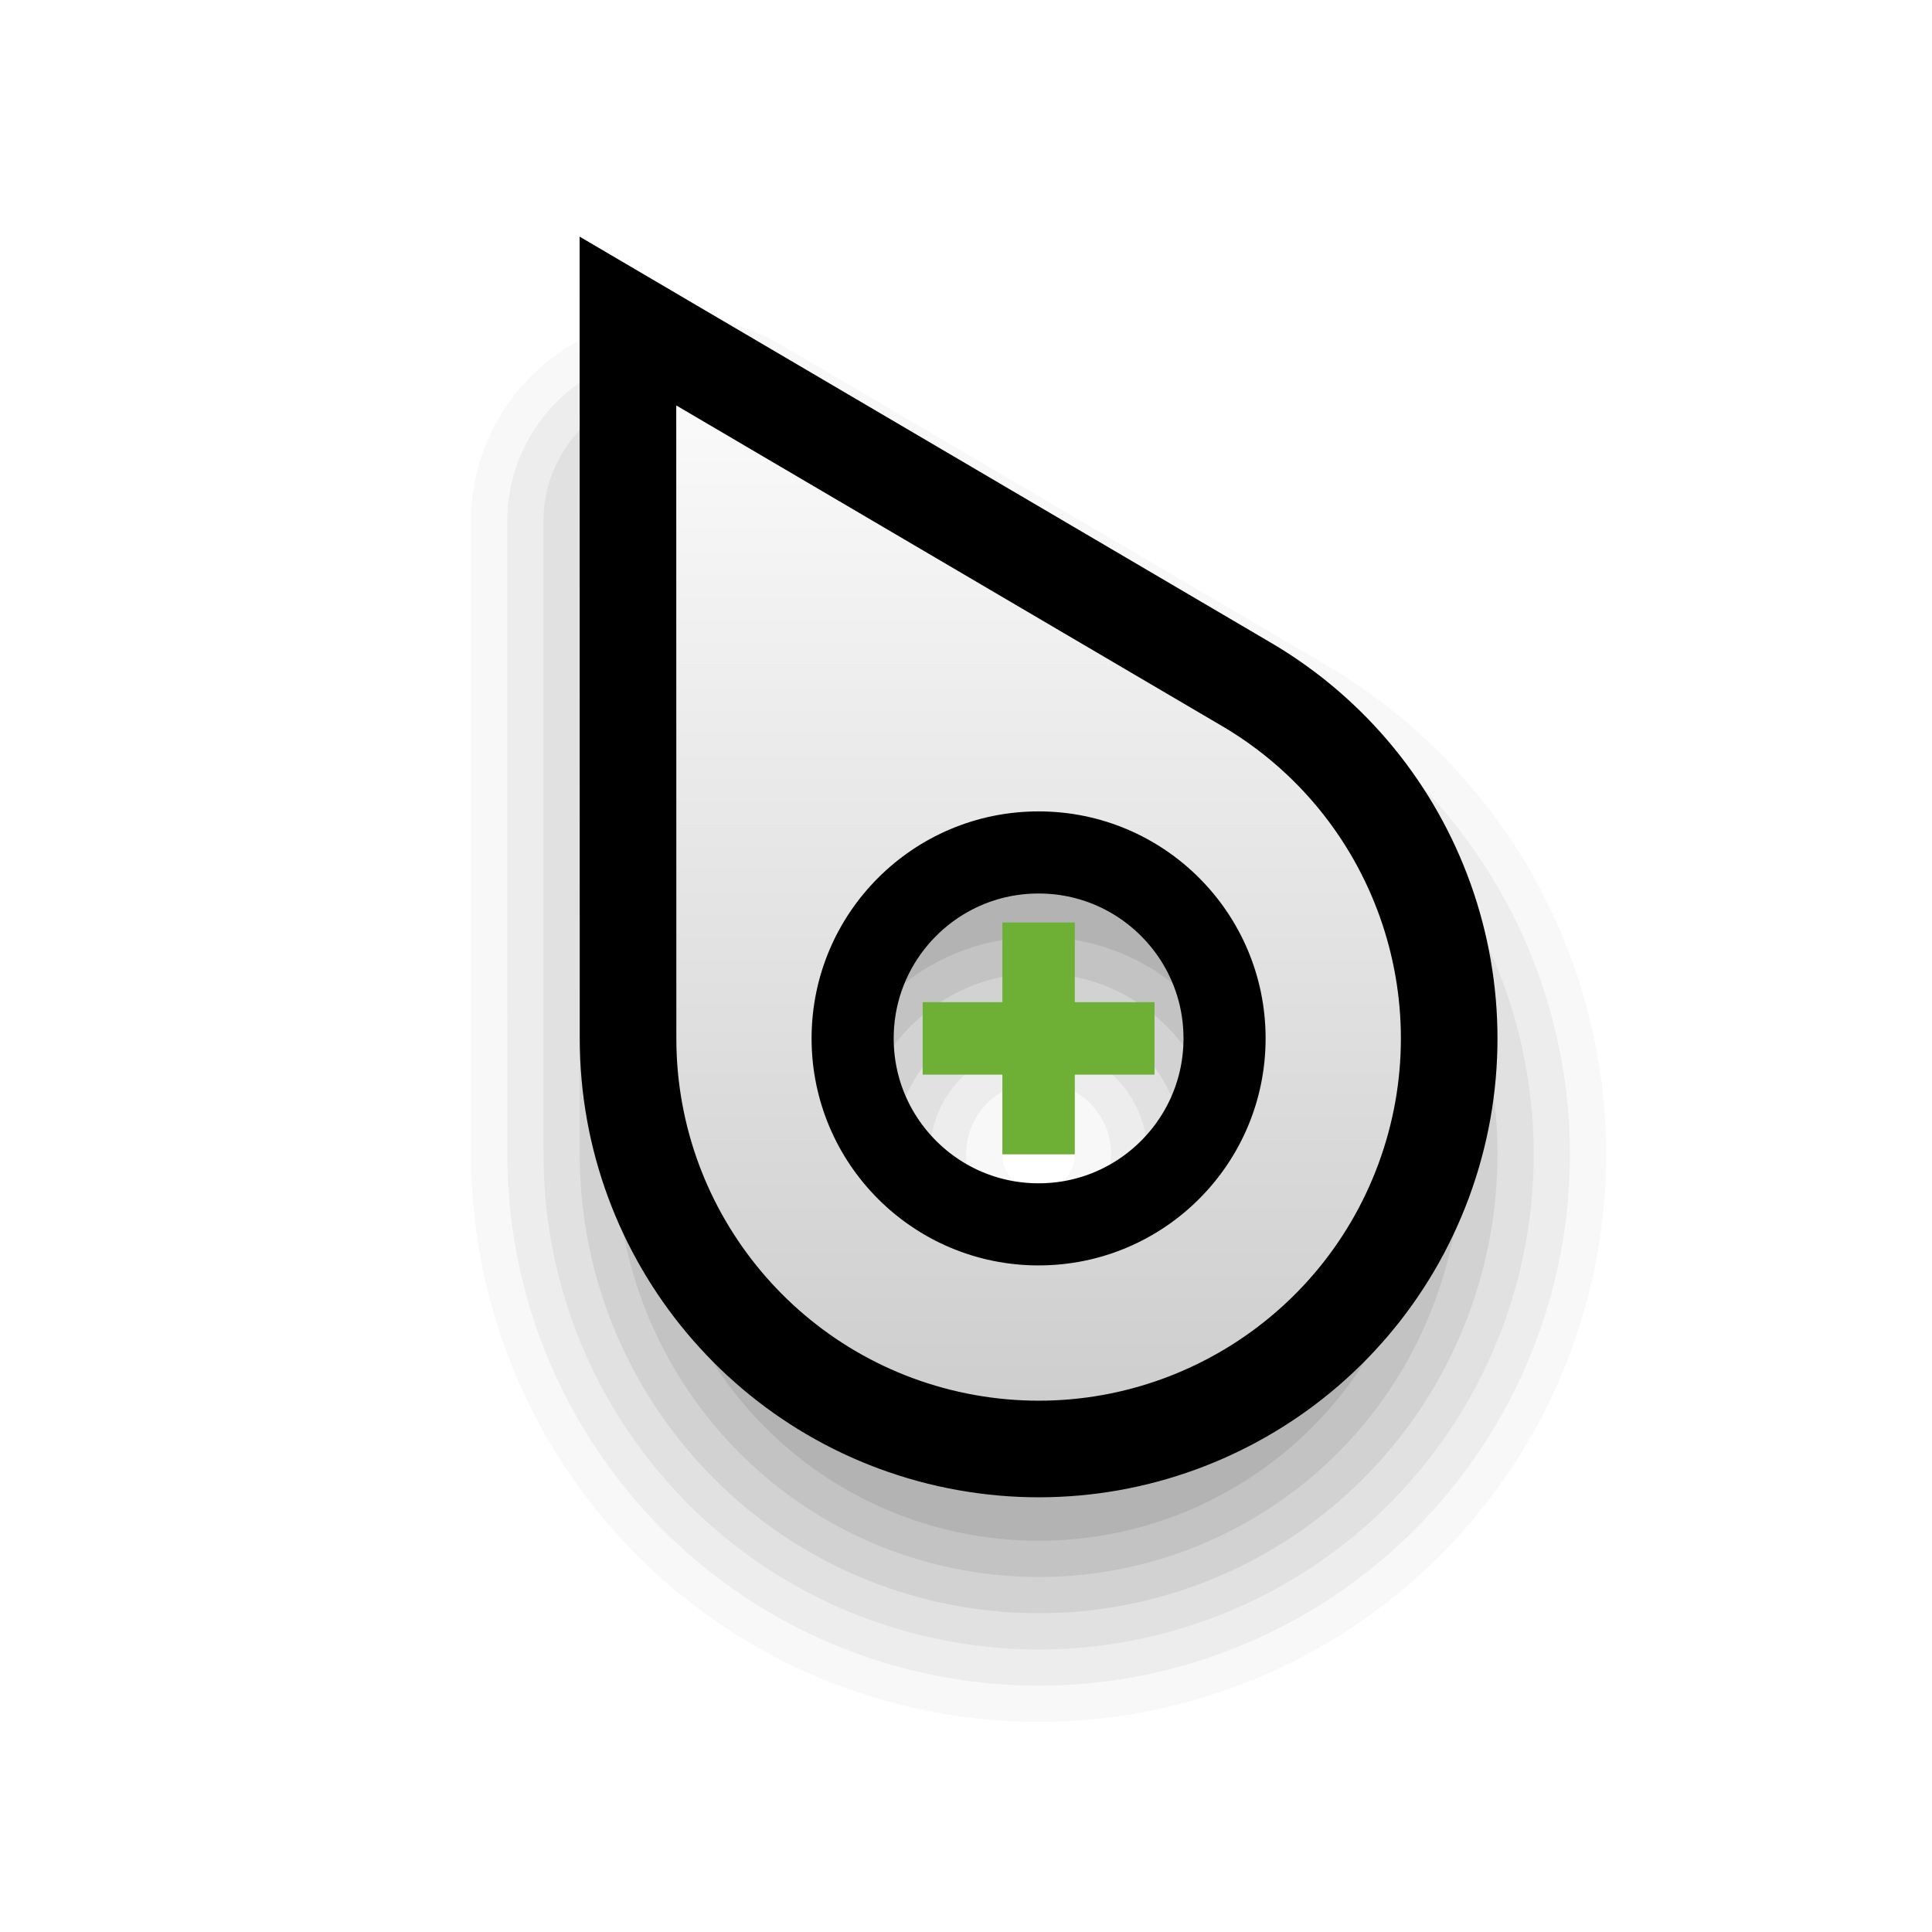
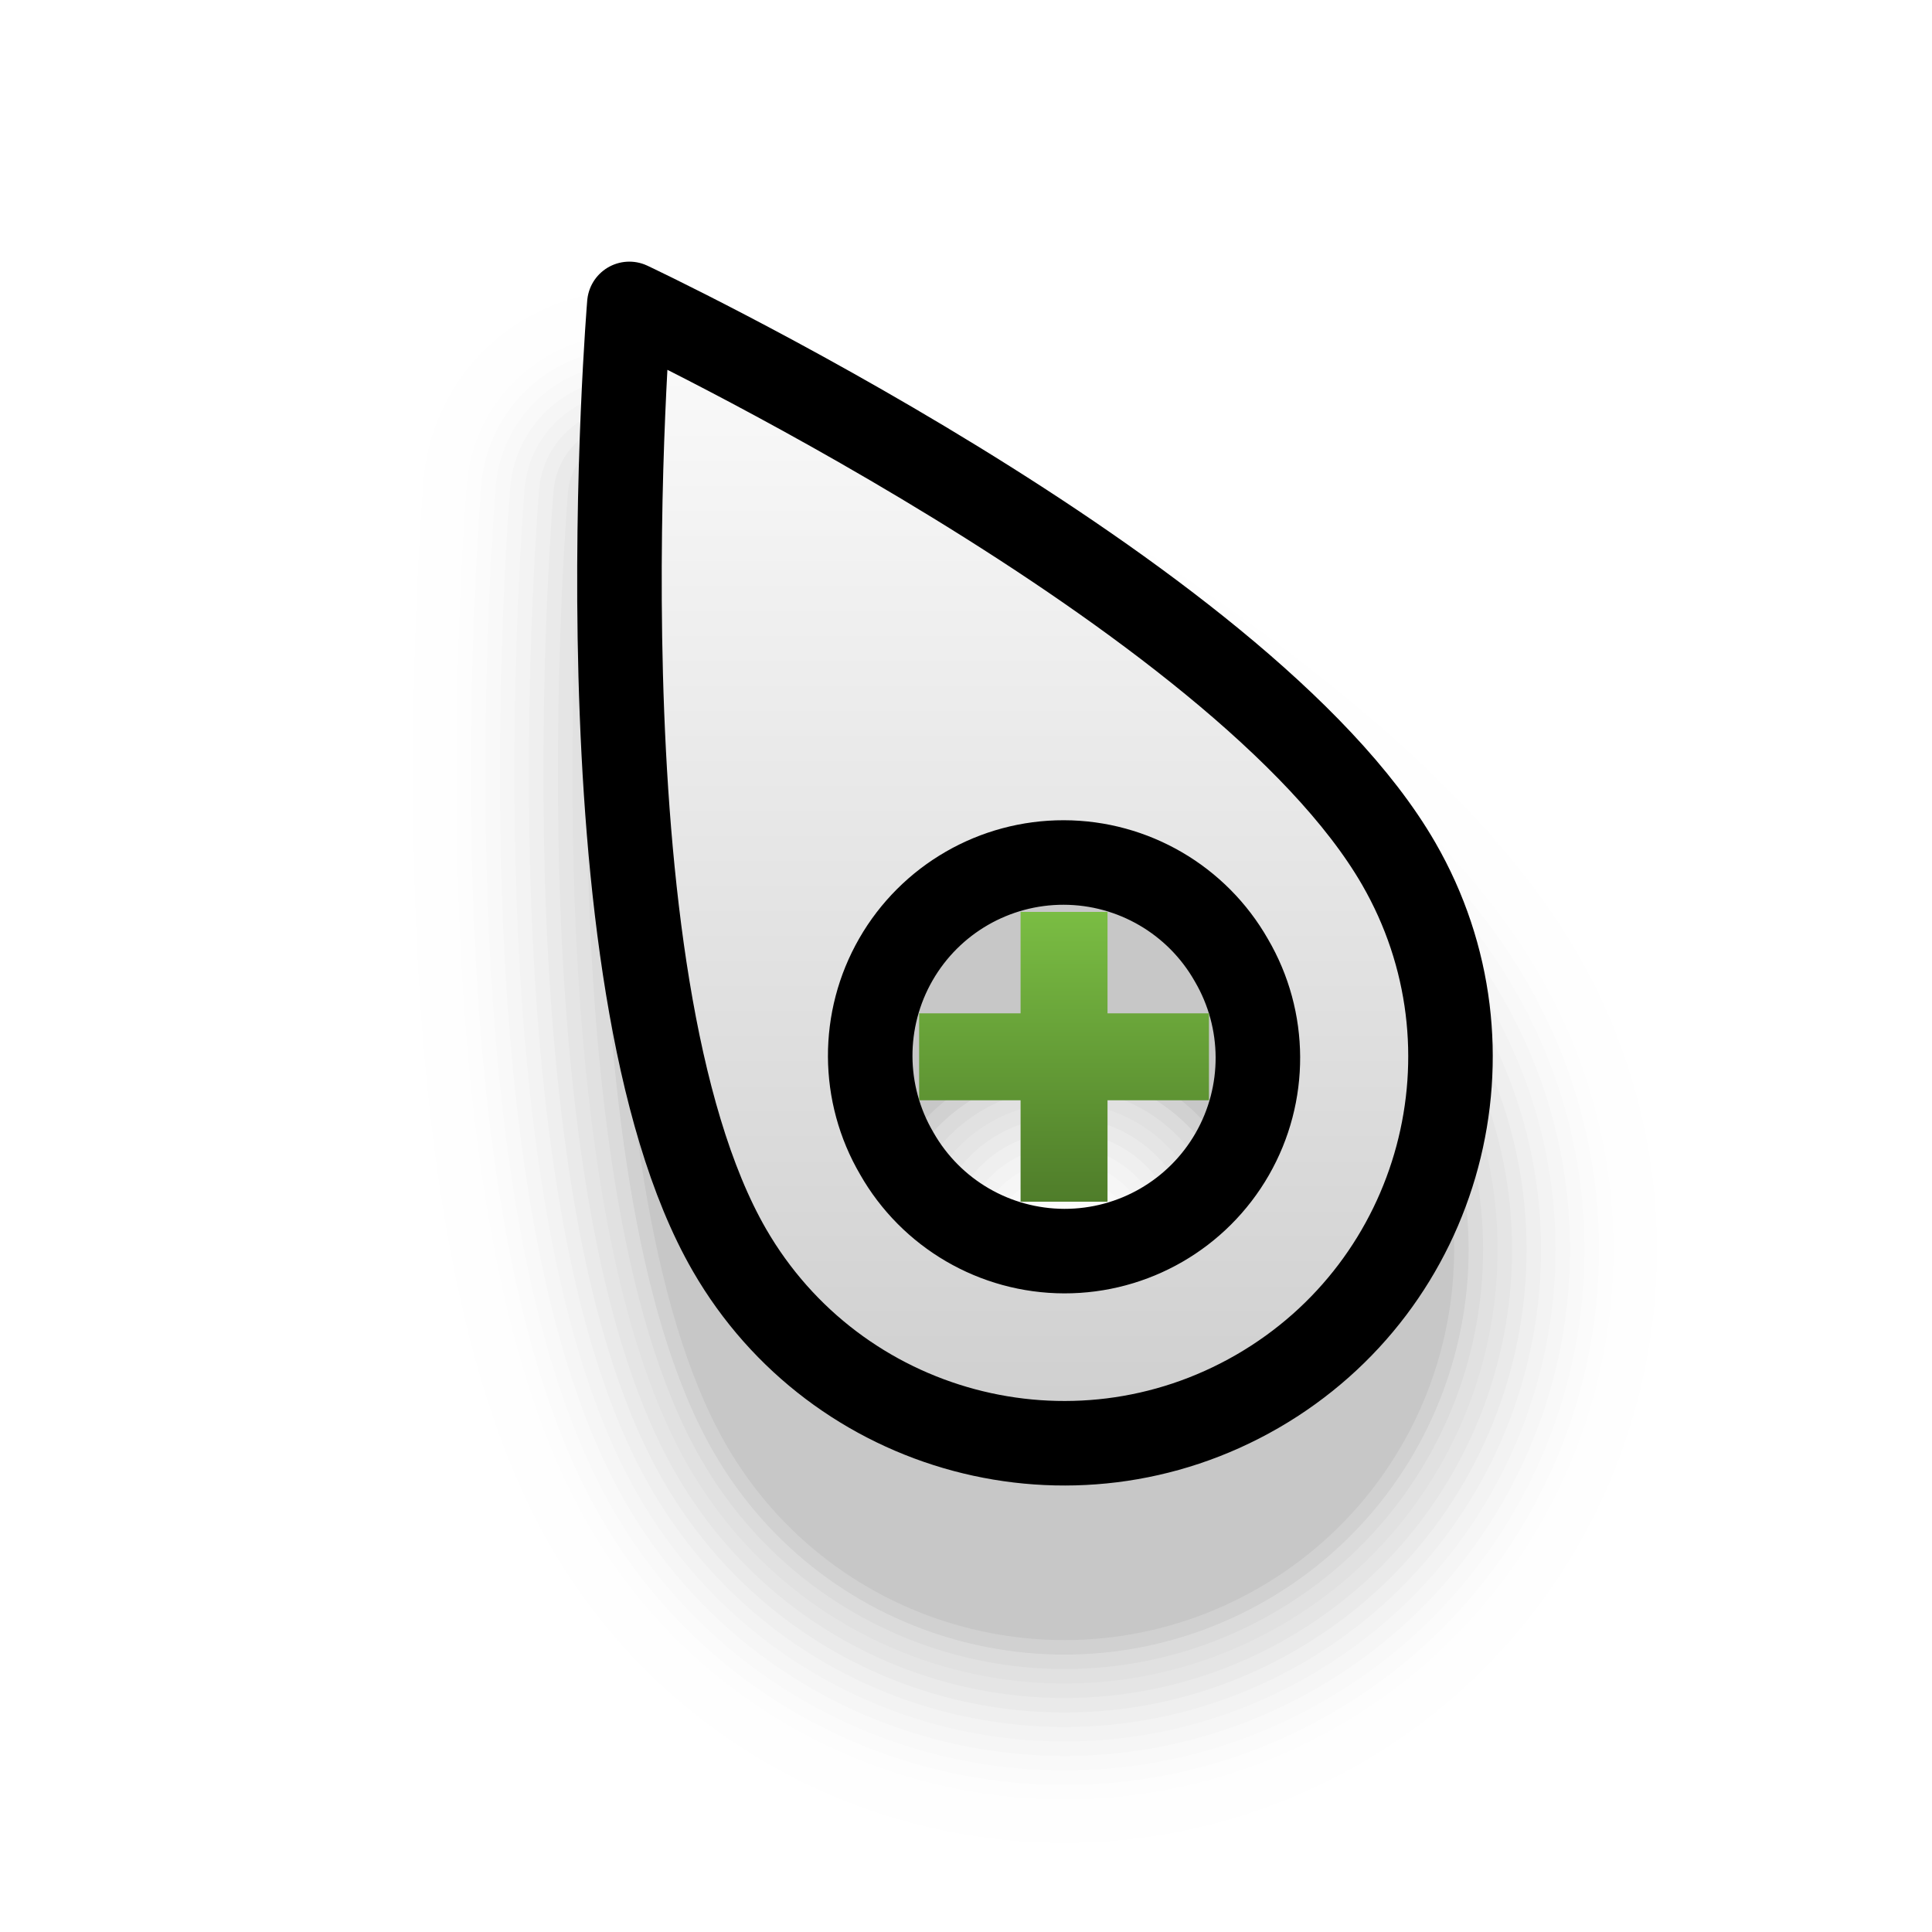
<svg xmlns="http://www.w3.org/2000/svg" width="40" height="40" viewBox="0 0 40 40">
-   <linearGradient id="body" gradientUnits="userSpaceOnUse" x1="0" y1="8.394" x2="0" y2="28.999">
-     <stop offset="0" stop-color="#fafafa" />
+   <linearGradient id="body" x1="0" y1="0" x2="0" y2="1">
+     <stop offset="0" stop-color="#fcfcfc" />
    <stop offset="1" stop-color="#cecece" />
  </linearGradient>
-   <g transform="translate(0 2.4)" fill="#000" stroke="#000" stroke-linejoin="round" fill-rule="evenodd">
-     <g opacity="0.085" stroke-width="1">
-       <path d="M14.001 8.394L25.301 15.032A7.5 7.5 0 1 1 14.003 21.5ZM16.503 21.499A5 5 0 1 1 26.503 21.499A5 5 0 1 1 16.503 21.499Z" />
+   <linearGradient id="glyph" x1="0" y1="0" x2="0" y2="1">
+     <stop offset="0" stop-color="#7abd43" />
+     <stop offset="1" stop-color="#4f7d2a" />
+   </linearGradient>
+   <g transform="translate(0 4.0)" fill="#000" stroke="#000" stroke-linejoin="round" fill-rule="evenodd">
+     <g opacity="0.067" stroke-width="0.15">
+       <path d="M13.03 6.292C13.03 6.292 25.718 12.268 28.958 17.88A8 8 0 0 1 26.03 28.808A8 8 0 0 1 15.102 25.88C11.862 20.268 13.03 6.292 13.03 6.292ZM18.566 23.88A4 4 0 1 1 25.494 19.88A4 4 0 1 1 18.566 23.88Z" />
    </g>
-     <g opacity="0.075" stroke-width="2.5">
-       <path d="M14.001 8.394L25.301 15.032A7.5 7.5 0 1 1 14.003 21.5ZM16.503 21.499A5 5 0 1 1 26.503 21.499A5 5 0 1 1 16.503 21.499Z" />
+     <g opacity="0.044" stroke-width="0.75">
+       <path d="M13.03 6.292C13.03 6.292 25.718 12.268 28.958 17.88A8 8 0 0 1 26.03 28.808A8 8 0 0 1 15.102 25.88C11.862 20.268 13.03 6.292 13.03 6.292ZM18.566 23.88A4 4 0 1 1 25.494 19.88A4 4 0 1 1 18.566 23.88Z" />
    </g>
-     <g opacity="0.065" stroke-width="4">
-       <path d="M14.001 8.394L25.301 15.032A7.5 7.5 0 1 1 14.003 21.5ZM16.503 21.499A5 5 0 1 1 26.503 21.499A5 5 0 1 1 16.503 21.499Z" />
+     <g opacity="0.025" stroke-width="1.35">
+       <path d="M13.03 6.292C13.03 6.292 25.718 12.268 28.958 17.88A8 8 0 0 1 26.03 28.808A8 8 0 0 1 15.102 25.88C11.862 20.268 13.03 6.292 13.03 6.292ZM18.566 23.88A4 4 0 1 1 25.494 19.88A4 4 0 1 1 18.566 23.88Z" />
    </g>
-     <g opacity="0.055" stroke-width="5.5">
-       <path d="M14.001 8.394L25.301 15.032A7.5 7.5 0 1 1 14.003 21.5ZM16.503 21.499A5 5 0 1 1 26.503 21.499A5 5 0 1 1 16.503 21.499Z" />
+     <g opacity="0.019" stroke-width="1.95">
+       <path d="M13.03 6.292C13.03 6.292 25.718 12.268 28.958 17.88A8 8 0 0 1 26.03 28.808A8 8 0 0 1 15.102 25.88C11.862 20.268 13.03 6.292 13.03 6.292ZM18.566 23.88A4 4 0 1 1 25.494 19.88A4 4 0 1 1 18.566 23.88Z" />
    </g>
-     <g opacity="0.045" stroke-width="7">
-       <path d="M14.001 8.394L25.301 15.032A7.5 7.5 0 1 1 14.003 21.5ZM16.503 21.499A5 5 0 1 1 26.503 21.499A5 5 0 1 1 16.503 21.499Z" />
+     <g opacity="0.022" stroke-width="2.55">
+       <path d="M13.03 6.292C13.03 6.292 25.718 12.268 28.958 17.88A8 8 0 0 1 26.03 28.808A8 8 0 0 1 15.102 25.88C11.862 20.268 13.03 6.292 13.03 6.292ZM18.566 23.88A4 4 0 1 1 25.494 19.88A4 4 0 1 1 18.566 23.88Z" />
    </g>
-     <g opacity="0.03" stroke-width="8.5">
-       <path d="M14.001 8.394L25.301 15.032A7.5 7.5 0 1 1 14.003 21.5ZM16.503 21.499A5 5 0 1 1 26.503 21.499A5 5 0 1 1 16.503 21.499Z" />
+     <g opacity="0.023" stroke-width="3.15">
+       <path d="M13.03 6.292C13.03 6.292 25.718 12.268 28.958 17.88A8 8 0 0 1 26.03 28.808A8 8 0 0 1 15.102 25.88C11.862 20.268 13.03 6.292 13.03 6.292ZM18.566 23.88A4 4 0 1 1 25.494 19.88A4 4 0 1 1 18.566 23.88Z" />
+     </g>
+     <g opacity="0.019" stroke-width="3.75">
+       <path d="M13.03 6.292C13.03 6.292 25.718 12.268 28.958 17.88A8 8 0 0 1 26.03 28.808A8 8 0 0 1 15.102 25.88C11.862 20.268 13.03 6.292 13.03 6.292ZM18.566 23.88A4 4 0 1 1 25.494 19.88A4 4 0 1 1 18.566 23.88Z" />
+     </g>
+     <g opacity="0.015" stroke-width="4.35">
+       <path d="M13.03 6.292C13.03 6.292 25.718 12.268 28.958 17.88A8 8 0 0 1 26.03 28.808A8 8 0 0 1 15.102 25.88C11.862 20.268 13.03 6.292 13.03 6.292ZM18.566 23.88A4 4 0 1 1 25.494 19.88A4 4 0 1 1 18.566 23.88Z" />
+     </g>
+     <g opacity="0.013" stroke-width="4.95">
+       <path d="M13.03 6.292C13.03 6.292 25.718 12.268 28.958 17.88A8 8 0 0 1 26.03 28.808A8 8 0 0 1 15.102 25.88C11.862 20.268 13.03 6.292 13.03 6.292ZM18.566 23.88A4 4 0 1 1 25.494 19.88A4 4 0 1 1 18.566 23.88Z" />
+     </g>
+     <g opacity="0.011" stroke-width="5.55">
+       <path d="M13.03 6.292C13.03 6.292 25.718 12.268 28.958 17.88A8 8 0 0 1 26.03 28.808A8 8 0 0 1 15.102 25.88C11.862 20.268 13.03 6.292 13.03 6.292ZM18.566 23.88A4 4 0 1 1 25.494 19.88A4 4 0 1 1 18.566 23.88Z" />
+     </g>
+     <g opacity="0.008" stroke-width="6.15">
+       <path d="M13.03 6.292C13.03 6.292 25.718 12.268 28.958 17.88A8 8 0 0 1 26.03 28.808A8 8 0 0 1 15.102 25.88C11.862 20.268 13.03 6.292 13.03 6.292ZM18.566 23.88A4 4 0 1 1 25.494 19.88A4 4 0 1 1 18.566 23.88Z" />
+     </g>
+     <g opacity="0.004" stroke-width="6.75">
+       <path d="M13.03 6.292C13.03 6.292 25.718 12.268 28.958 17.88A8 8 0 0 1 26.03 28.808A8 8 0 0 1 15.102 25.88C11.862 20.268 13.03 6.292 13.03 6.292ZM18.566 23.88A4 4 0 1 1 25.494 19.88A4 4 0 1 1 18.566 23.88Z" />
+     </g>
+     <g opacity="0.003" stroke-width="7.35">
+       <path d="M13.03 6.292C13.03 6.292 25.718 12.268 28.958 17.88A8 8 0 0 1 26.03 28.808A8 8 0 0 1 15.102 25.88C11.862 20.268 13.03 6.292 13.03 6.292ZM18.566 23.88A4 4 0 1 1 25.494 19.88A4 4 0 1 1 18.566 23.88Z" />
+     </g>
+     <g opacity="0.003" stroke-width="7.95">
+       <path d="M13.03 6.292C13.03 6.292 25.718 12.268 28.958 17.88A8 8 0 0 1 26.03 28.808A8 8 0 0 1 15.102 25.88C11.862 20.268 13.03 6.292 13.03 6.292ZM18.566 23.88A4 4 0 1 1 25.494 19.88A4 4 0 1 1 18.566 23.88Z" />
+     </g>
+     <g opacity="0.004" stroke-width="8.55">
+       <path d="M13.03 6.292C13.03 6.292 25.718 12.268 28.958 17.88A8 8 0 0 1 26.03 28.808A8 8 0 0 1 15.102 25.88C11.862 20.268 13.03 6.292 13.03 6.292ZM18.566 23.88A4 4 0 1 1 25.494 19.88A4 4 0 1 1 18.566 23.88Z" />
    </g>
  </g>
-   <g fill="#000000" stroke="#000000" stroke-width="4" stroke-linejoin="miter" stroke-miterlimit="10" fill-rule="evenodd">
-     <path d="M14.001 8.394L25.301 15.032A7.5 7.5 0 1 1 14.003 21.5ZM16.503 21.499A5 5 0 1 1 26.503 21.499A5 5 0 1 1 16.503 21.499Z" />
-   </g>
-   <g fill="url(#body)" fill-rule="evenodd">
-     <path d="M14.001 8.394L25.301 15.032A7.5 7.5 0 1 1 14.003 21.5ZM16.803 21.499A4.7 4.7 0 1 1 26.203 21.499A4.7 4.7 0 1 1 16.803 21.499Z" />
-   </g>
-   <path d="M19.103 21.499L23.903 21.499" fill="none" stroke="#6db035" stroke-width="1.5" stroke-linecap="butt" />
-   <path d="M21.503 19.099L21.503 23.899" fill="none" stroke="#6db035" stroke-width="1.5" stroke-linecap="butt" />
+   <path d="M13.03 6.292C13.03 6.292 25.718 12.268 28.958 17.88A8 8 0 0 1 26.03 28.808A8 8 0 0 1 15.102 25.88C11.862 20.268 13.03 6.292 13.03 6.292ZM18.566 23.88A4 4 0 1 1 25.494 19.88A4 4 0 1 1 18.566 23.88Z" fill="url(#body)" fill-rule="evenodd" stroke="#000000" stroke-width="1.75" stroke-linejoin="round" />
+   <path d="M19.03 20.98L25.03 20.98L25.03 22.78L19.03 22.78ZM21.13 18.88L22.93 18.88L22.93 24.88L21.13 24.88Z" fill="url(#glyph)" />
</svg>
